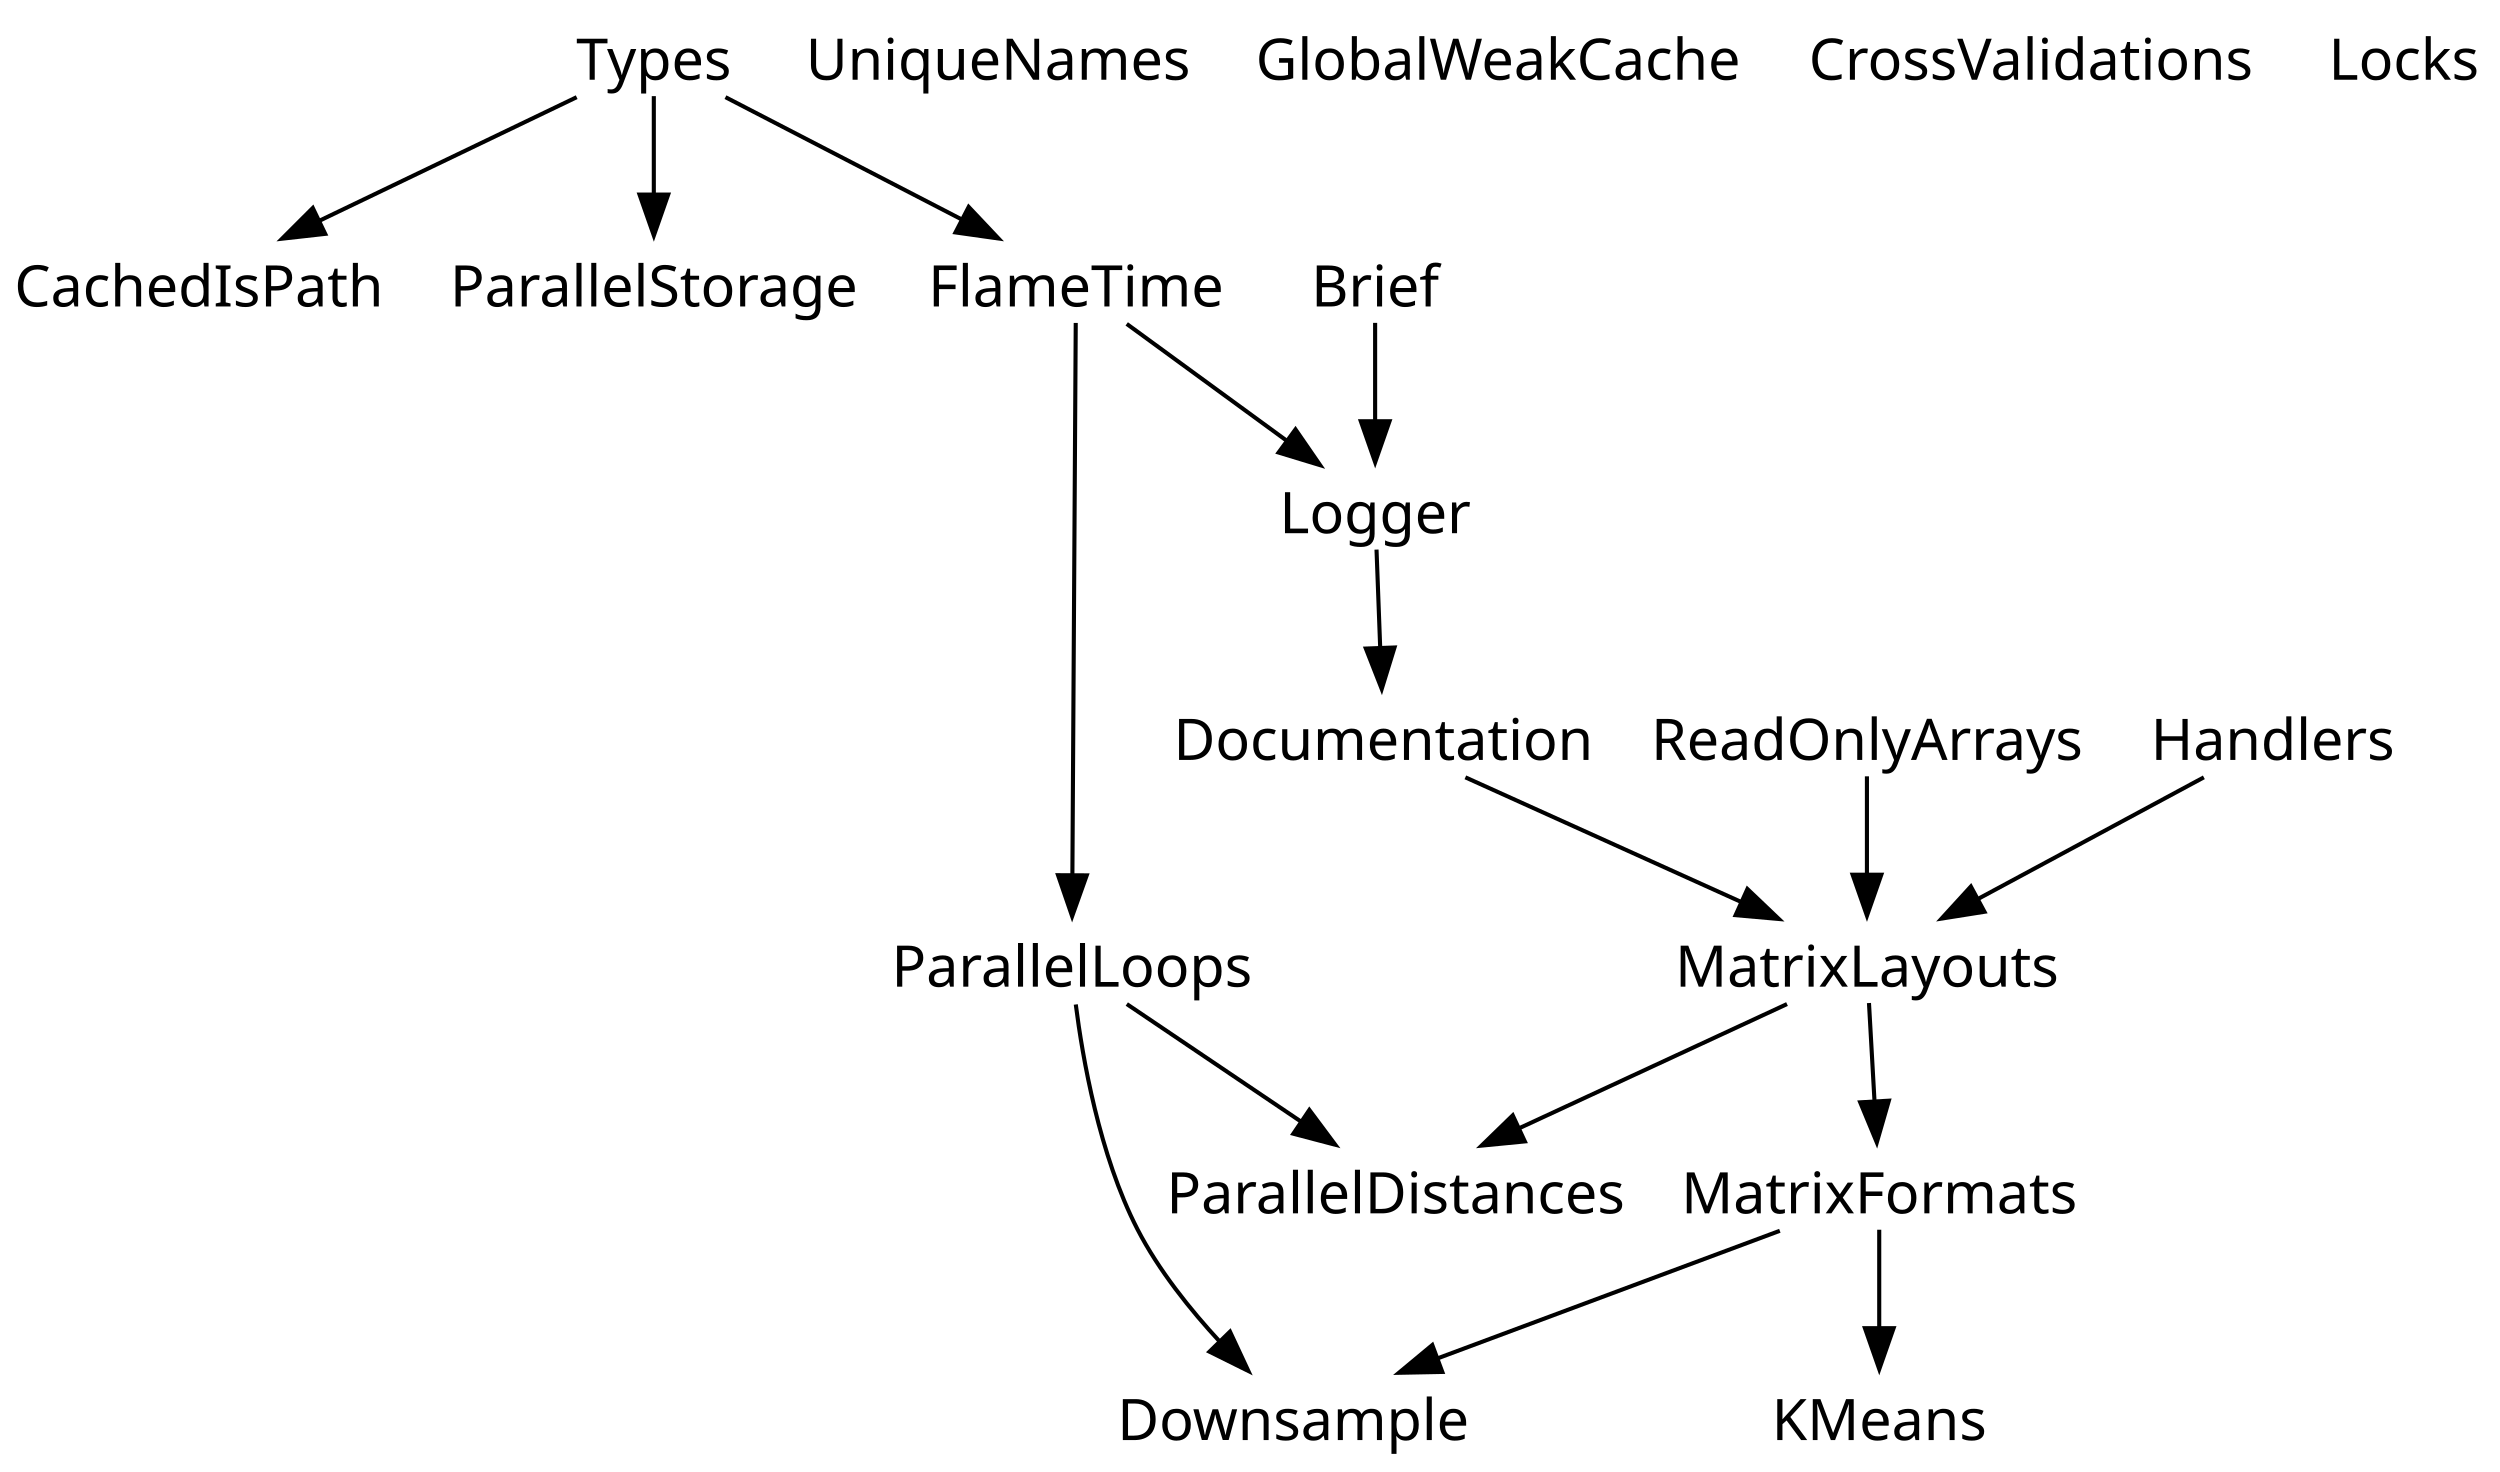
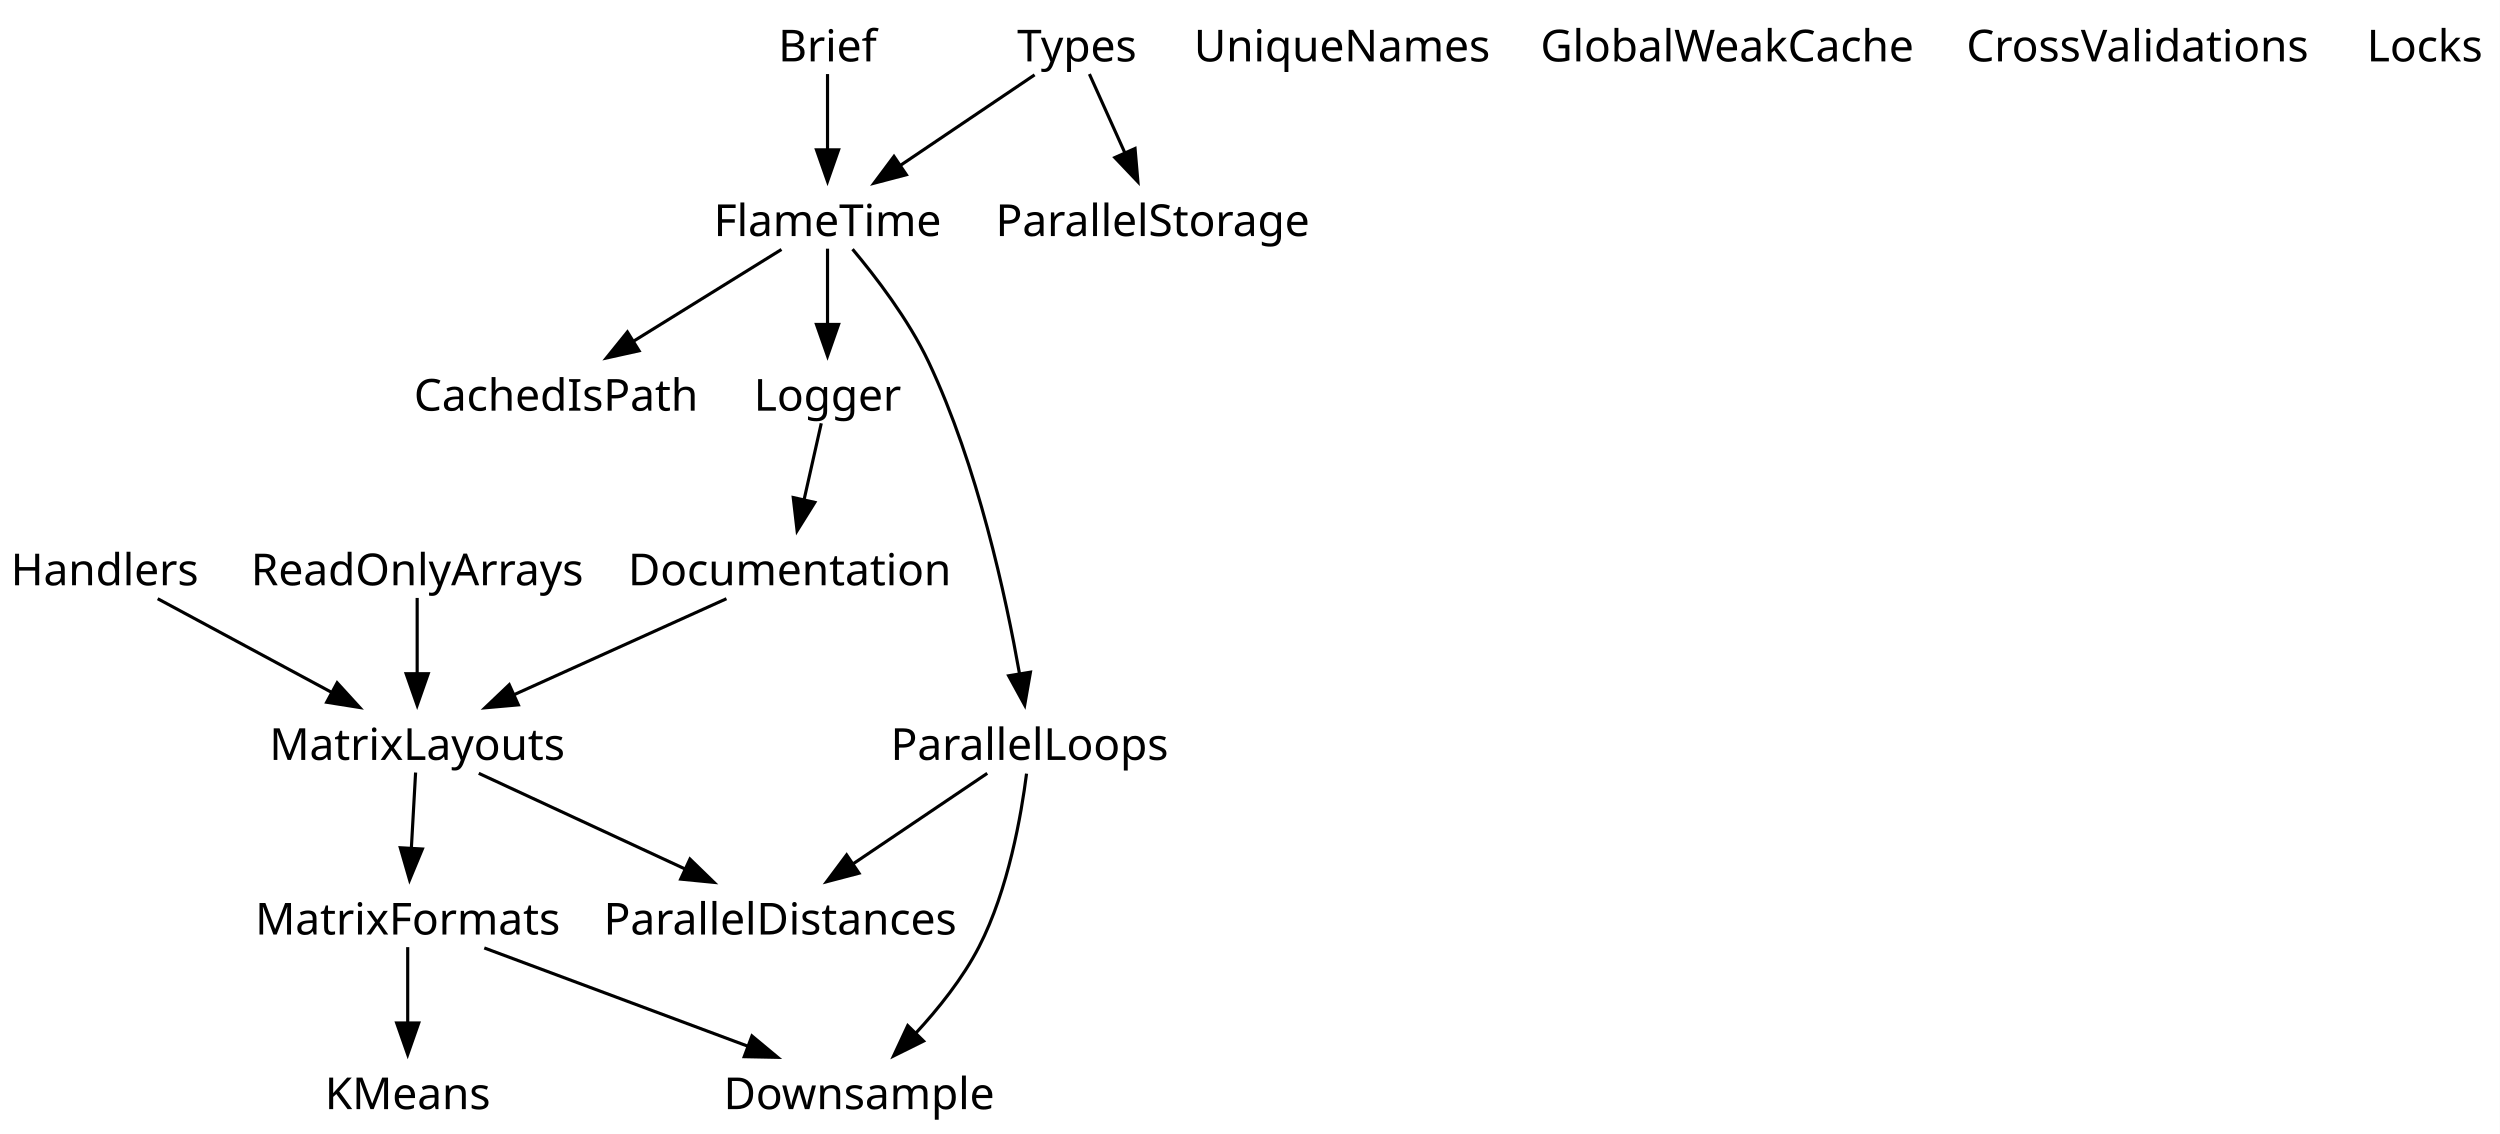
- <svg xmlns="http://www.w3.org/2000/svg" xmlns:xlink="http://www.w3.org/1999/xlink" width="610pt" height="359pt" viewBox="0.00 0.00 610.00 359.00">
+ <svg xmlns="http://www.w3.org/2000/svg" xmlns:xlink="http://www.w3.org/1999/xlink" width="792pt" height="359pt" viewBox="0.00 0.00 792.00 359.00">
  <g id="graph0" class="graph" transform="scale(1 1) rotate(0) translate(4 355.24)">
-     <polygon fill="white" stroke="none" points="-4,4 -4,-355.24 606.32,-355.24 606.32,4 -4,4" />
+     <polygon fill="white" stroke="none" points="-4,4 -4,-355.24 787.94,-355.24 787.94,4 -4,4" />
    <g id="node1" class="node">
      <g id="a_node1">
        <a xlink:href="../cached_ispath.html" xlink:title="CachedIsPath" target="_top">
-           <polygon fill="none" stroke="white" points="89.07,-295.92 0,-295.92 0,-276.6 89.07,-276.6 89.07,-295.92" />
-           <text xml:space="preserve" text-anchor="middle" x="44.53" y="-280.46" font-family="Sans-Serif" font-size="14.00">CachedIsPath</text>
+           <polygon fill="none" stroke="white" points="216.69,-240.6 127.62,-240.6 127.62,-221.28 216.69,-221.28 216.69,-240.6" />
+           <text xml:space="preserve" text-anchor="middle" x="172.16" y="-225.14" font-family="Sans-Serif" font-size="14.00">CachedIsPath</text>
        </a>
      </g>
    </g>
    <g id="node2" class="node">
      <g id="a_node2">
-         <a xlink:href="../types.html" xlink:title="Types" target="_top">
-           <polygon fill="none" stroke="white" points="176.07,-351.24 135,-351.24 135,-331.92 176.07,-331.92 176.07,-351.24" />
-           <text xml:space="preserve" text-anchor="middle" x="155.53" y="-335.78" font-family="Sans-Serif" font-size="14.00">Types</text>
+         <a xlink:href="../flame_time.html" xlink:title="FlameTime" target="_top">
+           <polygon fill="none" stroke="white" points="294.82,-295.92 221.5,-295.92 221.5,-276.6 294.82,-276.6 294.82,-295.92" />
+           <text xml:space="preserve" text-anchor="middle" x="258.16" y="-280.46" font-family="Sans-Serif" font-size="14.00">FlameTime</text>
        </a>
      </g>
    </g>
    <g id="edge1" class="edge">
-       <path fill="none" stroke="black" d="M136.71,-331.53C119.48,-323.26 93.73,-310.89 73.83,-301.33" />
-       <polygon fill="black" stroke="black" points="75.35,-298.18 64.82,-297 72.32,-304.49 75.35,-298.18" />
+       <path fill="none" stroke="black" d="M243.57,-276.21C230.72,-268.25 211.75,-256.48 196.59,-247.08" />
+       <polygon fill="black" stroke="black" points="198.45,-244.12 188.11,-241.83 194.76,-250.07 198.45,-244.12" />
+     </g>
+     <g id="node11" class="node">
+       <g id="a_node11">
+         <a xlink:href="../parallel_loops.html" xlink:title="ParallelLoops" target="_top">
+           <polygon fill="none" stroke="white" points="365.19,-129.96 279.12,-129.96 279.12,-110.64 365.19,-110.64 365.19,-129.96" />
+           <text xml:space="preserve" text-anchor="middle" x="322.16" y="-114.5" font-family="Sans-Serif" font-size="14.00">ParallelLoops</text>
+         </a>
+       </g>
+     </g>
+     <g id="edge4" class="edge">
+       <path fill="none" stroke="black" d="M266.08,-276.3C273.31,-267.69 283.8,-254.05 290.16,-240.6 305.71,-207.74 314.7,-166.08 319,-141.69" />
+       <polygon fill="black" stroke="black" points="322.44,-142.29 320.62,-131.86 315.54,-141.15 322.44,-142.29" />
+     </g>
+     <g id="node14" class="node">
+       <g id="a_node14">
+         <a xlink:href="../logger.html" xlink:title="Logger" target="_top">
+           <polygon fill="none" stroke="white" points="281.32,-240.6 235,-240.6 235,-221.28 281.32,-221.28 281.32,-240.6" />
+           <text xml:space="preserve" text-anchor="middle" x="258.16" y="-225.14" font-family="Sans-Serif" font-size="14.00">Logger</text>
+         </a>
+       </g>
+     </g>
+     <g id="edge8" class="edge">
+       <path fill="none" stroke="black" d="M258.16,-276.46C258.16,-269.86 258.16,-260.56 258.16,-252.17" />
+       <polygon fill="black" stroke="black" points="261.66,-252.45 258.16,-242.45 254.66,-252.45 261.66,-252.45" />
+     </g>
+     <g id="node3" class="node">
+       <g id="a_node3">
+         <a xlink:href="../read_only_arrays.html" xlink:title="ReadOnlyArrays" target="_top">
+           <polygon fill="none" stroke="white" points="180.19,-185.28 76.12,-185.28 76.12,-165.96 180.19,-165.96 180.19,-185.28" />
+           <text xml:space="preserve" text-anchor="middle" x="128.16" y="-169.82" font-family="Sans-Serif" font-size="14.00">ReadOnlyArrays</text>
+         </a>
+       </g>
+     </g>
+     <g id="node9" class="node">
+       <g id="a_node9">
+         <a xlink:href="../matrix_layouts.html" xlink:title="MatrixLayouts" target="_top">
+           <polygon fill="none" stroke="white" points="172.69,-129.96 83.62,-129.96 83.62,-110.64 172.69,-110.64 172.69,-129.96" />
+           <text xml:space="preserve" text-anchor="middle" x="128.16" y="-114.5" font-family="Sans-Serif" font-size="14.00">MatrixLayouts</text>
+         </a>
+       </g>
+     </g>
+     <g id="edge14" class="edge">
+       <path fill="none" stroke="black" d="M128.16,-165.82C128.16,-159.22 128.16,-149.92 128.16,-141.53" />
+       <polygon fill="black" stroke="black" points="131.66,-141.81 128.16,-131.81 124.66,-141.81 131.66,-141.81" />
+     </g>
+     <g id="node4" class="node">
+       <g id="a_node4">
+         <a xlink:href="../unique_names.html" xlink:title="UniqueNames" target="_top">
+           <polygon fill="none" stroke="white" points="466.44,-351.24 375.88,-351.24 375.88,-331.92 466.44,-331.92 466.44,-351.24" />
+           <text xml:space="preserve" text-anchor="middle" x="421.16" y="-335.78" font-family="Sans-Serif" font-size="14.00">UniqueNames</text>
+         </a>
+       </g>
+     </g>
+     <g id="node5" class="node">
+       <g id="a_node5">
+         <a xlink:href="../global_weak_cache.html" xlink:title="GlobalWeakCache" target="_top">
+           <polygon fill="none" stroke="white" points="601.94,-351.24 484.38,-351.24 484.38,-331.92 601.94,-331.92 601.94,-351.24" />
+           <text xml:space="preserve" text-anchor="middle" x="543.16" y="-335.78" font-family="Sans-Serif" font-size="14.00">GlobalWeakCache</text>
+         </a>
+       </g>
    </g>
    <g id="node6" class="node">
      <g id="a_node6">
        <a xlink:href="../parallel_storage.html" xlink:title="ParallelStorage" target="_top">
-           <polygon fill="none" stroke="white" points="203.82,-295.92 107.25,-295.92 107.25,-276.6 203.82,-276.6 203.82,-295.92" />
-           <text xml:space="preserve" text-anchor="middle" x="155.53" y="-280.46" font-family="Sans-Serif" font-size="14.00">ParallelStorage</text>
-         </a>
-       </g>
+           <polygon fill="none" stroke="white" points="409.44,-295.92 312.88,-295.92 312.88,-276.6 409.44,-276.6 409.44,-295.92" />
+           <text xml:space="preserve" text-anchor="middle" x="361.16" y="-280.46" font-family="Sans-Serif" font-size="14.00">ParallelStorage</text>
+         </a>
+       </g>
+     </g>
+     <g id="node7" class="node">
+       <g id="a_node7">
+         <a xlink:href="../types.html" xlink:title="Types" target="_top">
+           <polygon fill="none" stroke="white" points="357.69,-351.24 316.62,-351.24 316.62,-331.92 357.69,-331.92 357.69,-351.24" />
+           <text xml:space="preserve" text-anchor="middle" x="337.16" y="-335.78" font-family="Sans-Serif" font-size="14.00">Types</text>
+         </a>
+       </g>
+     </g>
+     <g id="edge11" class="edge">
+       <path fill="none" stroke="black" d="M323.76,-331.53C312.07,-323.65 294.86,-312.03 281,-302.68" />
+       <polygon fill="black" stroke="black" points="283.13,-299.89 272.88,-297.2 279.21,-305.69 283.13,-299.89" />
    </g>
    <g id="edge2" class="edge">
-       <path fill="none" stroke="black" d="M155.53,-331.78C155.53,-325.18 155.53,-315.88 155.53,-307.49" />
-       <polygon fill="black" stroke="black" points="159.04,-307.77 155.54,-297.77 152.04,-307.77 159.04,-307.77" />
-     </g>
-     <g id="node11" class="node">
-       <g id="a_node11">
-         <a xlink:href="../flame_time.html" xlink:title="FlameTime" target="_top">
-           <polygon fill="none" stroke="white" points="295.19,-295.92 221.87,-295.92 221.87,-276.6 295.19,-276.6 295.19,-295.92" />
-           <text xml:space="preserve" text-anchor="middle" x="258.53" y="-280.46" font-family="Sans-Serif" font-size="14.00">FlameTime</text>
-         </a>
-       </g>
-     </g>
-     <g id="edge11" class="edge">
-       <path fill="none" stroke="black" d="M173.01,-331.53C188.84,-323.34 212.44,-311.12 230.84,-301.6" />
-       <polygon fill="black" stroke="black" points="232.36,-304.75 239.63,-297.05 229.14,-298.53 232.36,-304.75" />
-     </g>
-     <g id="node3" class="node">
-       <g id="a_node3">
-         <a xlink:href="../read_only_arrays.html" xlink:title="ReadOnlyArrays" target="_top">
-           <polygon fill="none" stroke="white" points="503.57,-185.28 399.5,-185.28 399.5,-165.96 503.57,-165.96 503.57,-185.28" />
-           <text xml:space="preserve" text-anchor="middle" x="451.53" y="-169.82" font-family="Sans-Serif" font-size="14.00">ReadOnlyArrays</text>
-         </a>
-       </g>
+       <path fill="none" stroke="black" d="M341.12,-331.78C344.2,-324.95 348.57,-315.23 352.45,-306.61" />
+       <polygon fill="black" stroke="black" points="355.58,-308.19 356.49,-297.64 349.19,-305.32 355.58,-308.19" />
    </g>
    <g id="node8" class="node">
      <g id="a_node8">
-         <a xlink:href="../matrix_layouts.html" xlink:title="MatrixLayouts" target="_top">
-           <polygon fill="none" stroke="white" points="496.07,-129.96 407,-129.96 407,-110.64 496.07,-110.64 496.07,-129.96" />
-           <text xml:space="preserve" text-anchor="middle" x="451.53" y="-114.5" font-family="Sans-Serif" font-size="14.00">MatrixLayouts</text>
-         </a>
-       </g>
-     </g>
-     <g id="edge12" class="edge">
-       <path fill="none" stroke="black" d="M451.53,-165.82C451.53,-159.22 451.53,-149.92 451.53,-141.53" />
-       <polygon fill="black" stroke="black" points="455.04,-141.81 451.54,-131.81 448.04,-141.81 455.04,-141.81" />
-     </g>
-     <g id="node4" class="node">
-       <g id="a_node4">
-         <a xlink:href="../unique_names.html" xlink:title="UniqueNames" target="_top">
-           <polygon fill="none" stroke="white" points="284.82,-351.24 194.25,-351.24 194.25,-331.92 284.82,-331.92 284.82,-351.24" />
-           <text xml:space="preserve" text-anchor="middle" x="239.53" y="-335.78" font-family="Sans-Serif" font-size="14.00">UniqueNames</text>
-         </a>
-       </g>
-     </g>
-     <g id="node5" class="node">
-       <g id="a_node5">
-         <a xlink:href="../global_weak_cache.html" xlink:title="GlobalWeakCache" target="_top">
-           <polygon fill="none" stroke="white" points="420.32,-351.24 302.75,-351.24 302.75,-331.92 420.32,-331.92 420.32,-351.24" />
-           <text xml:space="preserve" text-anchor="middle" x="361.53" y="-335.78" font-family="Sans-Serif" font-size="14.00">GlobalWeakCache</text>
-         </a>
-       </g>
-     </g>
-     <g id="node7" class="node">
-       <g id="a_node7">
        <a xlink:href="../matrix_formats.html" xlink:title="MatrixFormats" target="_top">
-           <polygon fill="none" stroke="white" points="500.57,-74.64 408.5,-74.64 408.5,-55.32 500.57,-55.32 500.57,-74.64" />
-           <text xml:space="preserve" text-anchor="middle" x="454.53" y="-59.18" font-family="Sans-Serif" font-size="14.00">MatrixFormats</text>
+           <polygon fill="none" stroke="white" points="171.19,-74.64 79.12,-74.64 79.12,-55.32 171.19,-55.32 171.19,-74.64" />
+           <text xml:space="preserve" text-anchor="middle" x="125.16" y="-59.18" font-family="Sans-Serif" font-size="14.00">MatrixFormats</text>
        </a>
      </g>
    </g>
    <g id="node13" class="node">
      <g id="a_node13">
        <a xlink:href="../kmeans.html" xlink:title="KMeans" target="_top">
-           <polygon fill="none" stroke="white" points="481.82,-19.32 427.25,-19.32 427.25,0 481.82,0 481.82,-19.32" />
-           <text xml:space="preserve" text-anchor="middle" x="454.53" y="-3.86" font-family="Sans-Serif" font-size="14.00">KMeans</text>
+           <polygon fill="none" stroke="white" points="152.44,-19.32 97.88,-19.32 97.88,0 152.44,0 152.44,-19.32" />
+           <text xml:space="preserve" text-anchor="middle" x="125.16" y="-3.86" font-family="Sans-Serif" font-size="14.00">KMeans</text>
        </a>
      </g>
    </g>
    <g id="edge7" class="edge">
-       <path fill="none" stroke="black" d="M454.53,-55.18C454.53,-48.58 454.53,-39.28 454.53,-30.89" />
-       <polygon fill="black" stroke="black" points="458.04,-31.17 454.54,-21.17 451.04,-31.17 458.04,-31.17" />
+       <path fill="none" stroke="black" d="M125.16,-55.18C125.16,-48.58 125.16,-39.28 125.16,-30.89" />
+       <polygon fill="black" stroke="black" points="128.66,-31.17 125.16,-21.17 121.66,-31.17 128.66,-31.17" />
    </g>
    <g id="node19" class="node">
      <g id="a_node19">
        <a xlink:href="../downsample.html" xlink:title="Downsample" target="_top">
-           <polygon fill="none" stroke="white" points="353.07,-19.32 270,-19.32 270,0 353.07,0 353.07,-19.32" />
-           <text xml:space="preserve" text-anchor="middle" x="311.53" y="-3.86" font-family="Sans-Serif" font-size="14.00">Downsample</text>
-         </a>
-       </g>
-     </g>
-     <g id="edge16" class="edge">
-       <path fill="none" stroke="black" d="M430.28,-54.93C407.27,-46.36 372.44,-33.37 346.45,-23.68" />
-       <polygon fill="black" stroke="black" points="347.92,-20.49 337.33,-20.28 345.48,-27.05 347.92,-20.49" />
+           <polygon fill="none" stroke="white" points="309.69,-19.32 226.62,-19.32 226.62,0 309.69,0 309.69,-19.32" />
+           <text xml:space="preserve" text-anchor="middle" x="268.16" y="-3.86" font-family="Sans-Serif" font-size="14.00">Downsample</text>
+         </a>
+       </g>
+     </g>
+     <g id="edge15" class="edge">
+       <path fill="none" stroke="black" d="M149.42,-54.93C172.43,-46.36 207.25,-33.37 233.24,-23.68" />
+       <polygon fill="black" stroke="black" points="234.22,-27.05 242.36,-20.28 231.77,-20.49 234.22,-27.05" />
    </g>
    <g id="edge3" class="edge">
-       <path fill="none" stroke="black" d="M452.03,-110.5C452.4,-103.9 452.92,-94.6 453.4,-86.21" />
-       <polygon fill="black" stroke="black" points="456.88,-86.67 453.94,-76.49 449.89,-86.27 456.88,-86.67" />
+       <path fill="none" stroke="black" d="M127.66,-110.5C127.29,-103.9 126.77,-94.6 126.3,-86.21" />
+       <polygon fill="black" stroke="black" points="129.81,-86.27 125.75,-76.49 122.82,-86.67 129.81,-86.27" />
    </g>
    <g id="node12" class="node">
      <g id="a_node12">
        <a xlink:href="../parallel_distances.html" xlink:title="ParallelDistances" target="_top">
-           <polygon fill="none" stroke="white" points="390.82,-74.64 282.25,-74.64 282.25,-55.32 390.82,-55.32 390.82,-74.64" />
-           <text xml:space="preserve" text-anchor="middle" x="336.53" y="-59.18" font-family="Sans-Serif" font-size="14.00">ParallelDistances</text>
+           <polygon fill="none" stroke="white" points="297.44,-74.64 188.88,-74.64 188.88,-55.32 297.44,-55.32 297.44,-74.64" />
+           <text xml:space="preserve" text-anchor="middle" x="243.16" y="-59.18" font-family="Sans-Serif" font-size="14.00">ParallelDistances</text>
        </a>
      </g>
    </g>
    <g id="edge6" class="edge">
-       <path fill="none" stroke="black" d="M432.03,-110.25C414.02,-101.91 387.01,-89.38 366.31,-79.78" />
-       <polygon fill="black" stroke="black" points="368.06,-76.74 357.51,-75.71 365.11,-83.09 368.06,-76.74" />
-     </g>
-     <g id="node9" class="node">
-       <g id="a_node9">
-         <a xlink:href="../cross_validations.html" xlink:title="CrossValidations" target="_top">
-           <polygon fill="none" stroke="white" points="544.32,-351.24 438.75,-351.24 438.75,-331.92 544.32,-331.92 544.32,-351.24" />
-           <text xml:space="preserve" text-anchor="middle" x="491.53" y="-335.78" font-family="Sans-Serif" font-size="14.00">CrossValidations</text>
-         </a>
-       </g>
+       <path fill="none" stroke="black" d="M147.67,-110.25C165.68,-101.91 192.68,-89.38 213.39,-79.78" />
+       <polygon fill="black" stroke="black" points="214.58,-83.09 222.18,-75.71 211.64,-76.74 214.58,-83.09" />
    </g>
    <g id="node10" class="node">
      <g id="a_node10">
-         <a xlink:href="../parallel_loops.html" xlink:title="ParallelLoops" target="_top">
-           <polygon fill="none" stroke="white" points="300.57,-129.96 214.5,-129.96 214.5,-110.64 300.57,-110.64 300.57,-129.96" />
-           <text xml:space="preserve" text-anchor="middle" x="257.53" y="-114.5" font-family="Sans-Serif" font-size="14.00">ParallelLoops</text>
+         <a xlink:href="../cross_validations.html" xlink:title="CrossValidations" target="_top">
+           <polygon fill="none" stroke="white" points="725.94,-351.24 620.38,-351.24 620.38,-331.92 725.94,-331.92 725.94,-351.24" />
+           <text xml:space="preserve" text-anchor="middle" x="673.16" y="-335.78" font-family="Sans-Serif" font-size="14.00">CrossValidations</text>
        </a>
      </g>
    </g>
    <g id="edge5" class="edge">
-       <path fill="none" stroke="black" d="M270.94,-110.25C282.63,-102.37 299.84,-90.75 313.7,-81.4" />
-       <polygon fill="black" stroke="black" points="315.48,-84.41 321.81,-75.92 311.57,-78.61 315.48,-84.41" />
-     </g>
-     <g id="edge15" class="edge">
-       <path fill="none" stroke="black" d="M258.49,-110.15C260.12,-97.3 264.21,-73.44 273.53,-55.32 278.69,-45.3 286.49,-35.59 293.69,-27.81" />
-       <polygon fill="black" stroke="black" points="296.12,-30.32 300.6,-20.72 291.11,-25.43 296.12,-30.32" />
-     </g>
-     <g id="edge4" class="edge">
-       <path fill="none" stroke="black" d="M258.48,-276.44C258.33,-251.09 257.88,-177.49 257.66,-141.54" />
-       <polygon fill="black" stroke="black" points="261.16,-141.65 257.6,-131.67 254.16,-141.69 261.16,-141.65" />
-     </g>
-     <g id="node14" class="node">
-       <g id="a_node14">
-         <a xlink:href="../logger.html" xlink:title="Logger" target="_top">
-           <polygon fill="none" stroke="white" points="354.69,-240.6 308.37,-240.6 308.37,-221.28 354.69,-221.28 354.69,-240.6" />
-           <text xml:space="preserve" text-anchor="middle" x="331.53" y="-225.14" font-family="Sans-Serif" font-size="14.00">Logger</text>
-         </a>
-       </g>
-     </g>
-     <g id="edge8" class="edge">
-       <path fill="none" stroke="black" d="M270.92,-276.21C281.68,-268.35 297.51,-256.8 310.29,-247.46" />
-       <polygon fill="black" stroke="black" points="312.1,-250.47 318.11,-241.74 307.97,-244.82 312.1,-250.47" />
+       <path fill="none" stroke="black" d="M308.76,-110.25C297.07,-102.37 279.86,-90.75 266,-81.4" />
+       <polygon fill="black" stroke="black" points="268.13,-78.61 257.88,-75.92 264.21,-84.41 268.13,-78.61" />
+     </g>
+     <g id="edge16" class="edge">
+       <path fill="none" stroke="black" d="M321.21,-110.15C319.58,-97.3 315.48,-73.44 306.16,-55.32 301.01,-45.3 293.21,-35.59 286.01,-27.81" />
+       <polygon fill="black" stroke="black" points="288.58,-25.43 279.09,-20.72 283.57,-30.32 288.58,-25.43" />
    </g>
    <g id="node18" class="node">
      <g id="a_node18">
        <a xlink:href="../documentation.html" xlink:title="Documentation" target="_top">
-           <polygon fill="none" stroke="white" points="381.44,-185.28 285.62,-185.28 285.62,-165.96 381.44,-165.96 381.44,-185.28" />
-           <text xml:space="preserve" text-anchor="middle" x="333.53" y="-169.82" font-family="Sans-Serif" font-size="14.00">Documentation</text>
-         </a>
-       </g>
-     </g>
-     <g id="edge10" class="edge">
-       <path fill="none" stroke="black" d="M331.87,-221.14C332.11,-214.54 332.46,-205.24 332.78,-196.85" />
-       <polygon fill="black" stroke="black" points="336.26,-197.25 333.14,-187.13 329.27,-196.99 336.26,-197.25" />
+           <polygon fill="none" stroke="white" points="294.07,-185.28 198.25,-185.28 198.25,-165.96 294.07,-165.96 294.07,-185.28" />
+           <text xml:space="preserve" text-anchor="middle" x="246.16" y="-169.82" font-family="Sans-Serif" font-size="14.00">Documentation</text>
+         </a>
+       </g>
+     </g>
+     <g id="edge9" class="edge">
+       <path fill="none" stroke="black" d="M256.18,-221.14C254.69,-214.54 252.6,-205.24 250.71,-196.85" />
+       <polygon fill="black" stroke="black" points="254.13,-196.08 248.52,-187.09 247.3,-197.62 254.13,-196.08" />
    </g>
    <g id="node15" class="node">
      <g id="a_node15">
        <a xlink:href="../brief.html" xlink:title="Brief" target="_top">
-           <polygon fill="none" stroke="white" points="347.57,-295.92 315.5,-295.92 315.5,-276.6 347.57,-276.6 347.57,-295.92" />
-           <text xml:space="preserve" text-anchor="middle" x="331.53" y="-280.46" font-family="Sans-Serif" font-size="14.00">Brief</text>
-         </a>
-       </g>
-     </g>
-     <g id="edge9" class="edge">
-       <path fill="none" stroke="black" d="M331.53,-276.46C331.53,-269.86 331.53,-260.56 331.53,-252.17" />
-       <polygon fill="black" stroke="black" points="335.04,-252.45 331.54,-242.45 328.04,-252.45 335.04,-252.45" />
+           <polygon fill="none" stroke="white" points="274.19,-351.24 242.12,-351.24 242.12,-331.92 274.19,-331.92 274.19,-351.24" />
+           <text xml:space="preserve" text-anchor="middle" x="258.16" y="-335.78" font-family="Sans-Serif" font-size="14.00">Brief</text>
+         </a>
+       </g>
+     </g>
+     <g id="edge10" class="edge">
+       <path fill="none" stroke="black" d="M258.16,-331.78C258.16,-325.18 258.16,-315.88 258.16,-307.49" />
+       <polygon fill="black" stroke="black" points="261.66,-307.77 258.16,-297.77 254.66,-307.77 261.66,-307.77" />
    </g>
    <g id="node16" class="node">
      <g id="a_node16">
        <a xlink:href="../locks.html" xlink:title="Locks" target="_top">
-           <polygon fill="none" stroke="white" points="602.32,-351.24 562.75,-351.24 562.75,-331.92 602.32,-331.92 602.32,-351.24" />
-           <text xml:space="preserve" text-anchor="middle" x="582.53" y="-335.78" font-family="Sans-Serif" font-size="14.00">Locks</text>
+           <polygon fill="none" stroke="white" points="783.94,-351.24 744.38,-351.24 744.38,-331.92 783.94,-331.92 783.94,-351.24" />
+           <text xml:space="preserve" text-anchor="middle" x="764.16" y="-335.78" font-family="Sans-Serif" font-size="14.00">Locks</text>
        </a>
      </g>
    </g>
    <g id="node17" class="node">
      <g id="a_node17">
        <a xlink:href="../handlers.html" xlink:title="Handlers" target="_top">
-           <polygon fill="none" stroke="white" points="579.69,-185.28 521.38,-185.28 521.38,-165.96 579.69,-165.96 579.69,-185.28" />
-           <text xml:space="preserve" text-anchor="middle" x="550.53" y="-169.82" font-family="Sans-Serif" font-size="14.00">Handlers</text>
-         </a>
-       </g>
-     </g>
-     <g id="edge14" class="edge">
-       <path fill="none" stroke="black" d="M533.74,-165.57C518.52,-157.38 495.84,-145.16 478.15,-135.64" />
-       <polygon fill="black" stroke="black" points="480.21,-132.77 469.74,-131.11 476.89,-138.93 480.21,-132.77" />
+           <polygon fill="none" stroke="white" points="58.32,-185.28 0,-185.28 0,-165.96 58.32,-165.96 58.32,-185.28" />
+           <text xml:space="preserve" text-anchor="middle" x="29.16" y="-169.82" font-family="Sans-Serif" font-size="14.00">Handlers</text>
+         </a>
+       </g>
+     </g>
+     <g id="edge12" class="edge">
+       <path fill="none" stroke="black" d="M45.95,-165.57C61.17,-157.38 83.86,-145.16 101.54,-135.64" />
+       <polygon fill="black" stroke="black" points="102.81,-138.93 109.95,-131.11 99.49,-132.77 102.81,-138.93" />
    </g>
    <g id="edge13" class="edge">
-       <path fill="none" stroke="black" d="M353.55,-165.57C372.03,-157.23 399.74,-144.7 420.98,-135.1" />
-       <polygon fill="black" stroke="black" points="422.37,-138.32 430.04,-131.01 419.49,-131.94 422.37,-138.32" />
+       <path fill="none" stroke="black" d="M226.14,-165.57C207.67,-157.23 179.95,-144.7 158.71,-135.1" />
+       <polygon fill="black" stroke="black" points="160.21,-131.94 149.65,-131.01 157.33,-138.32 160.21,-131.94" />
    </g>
  </g>
</svg>
